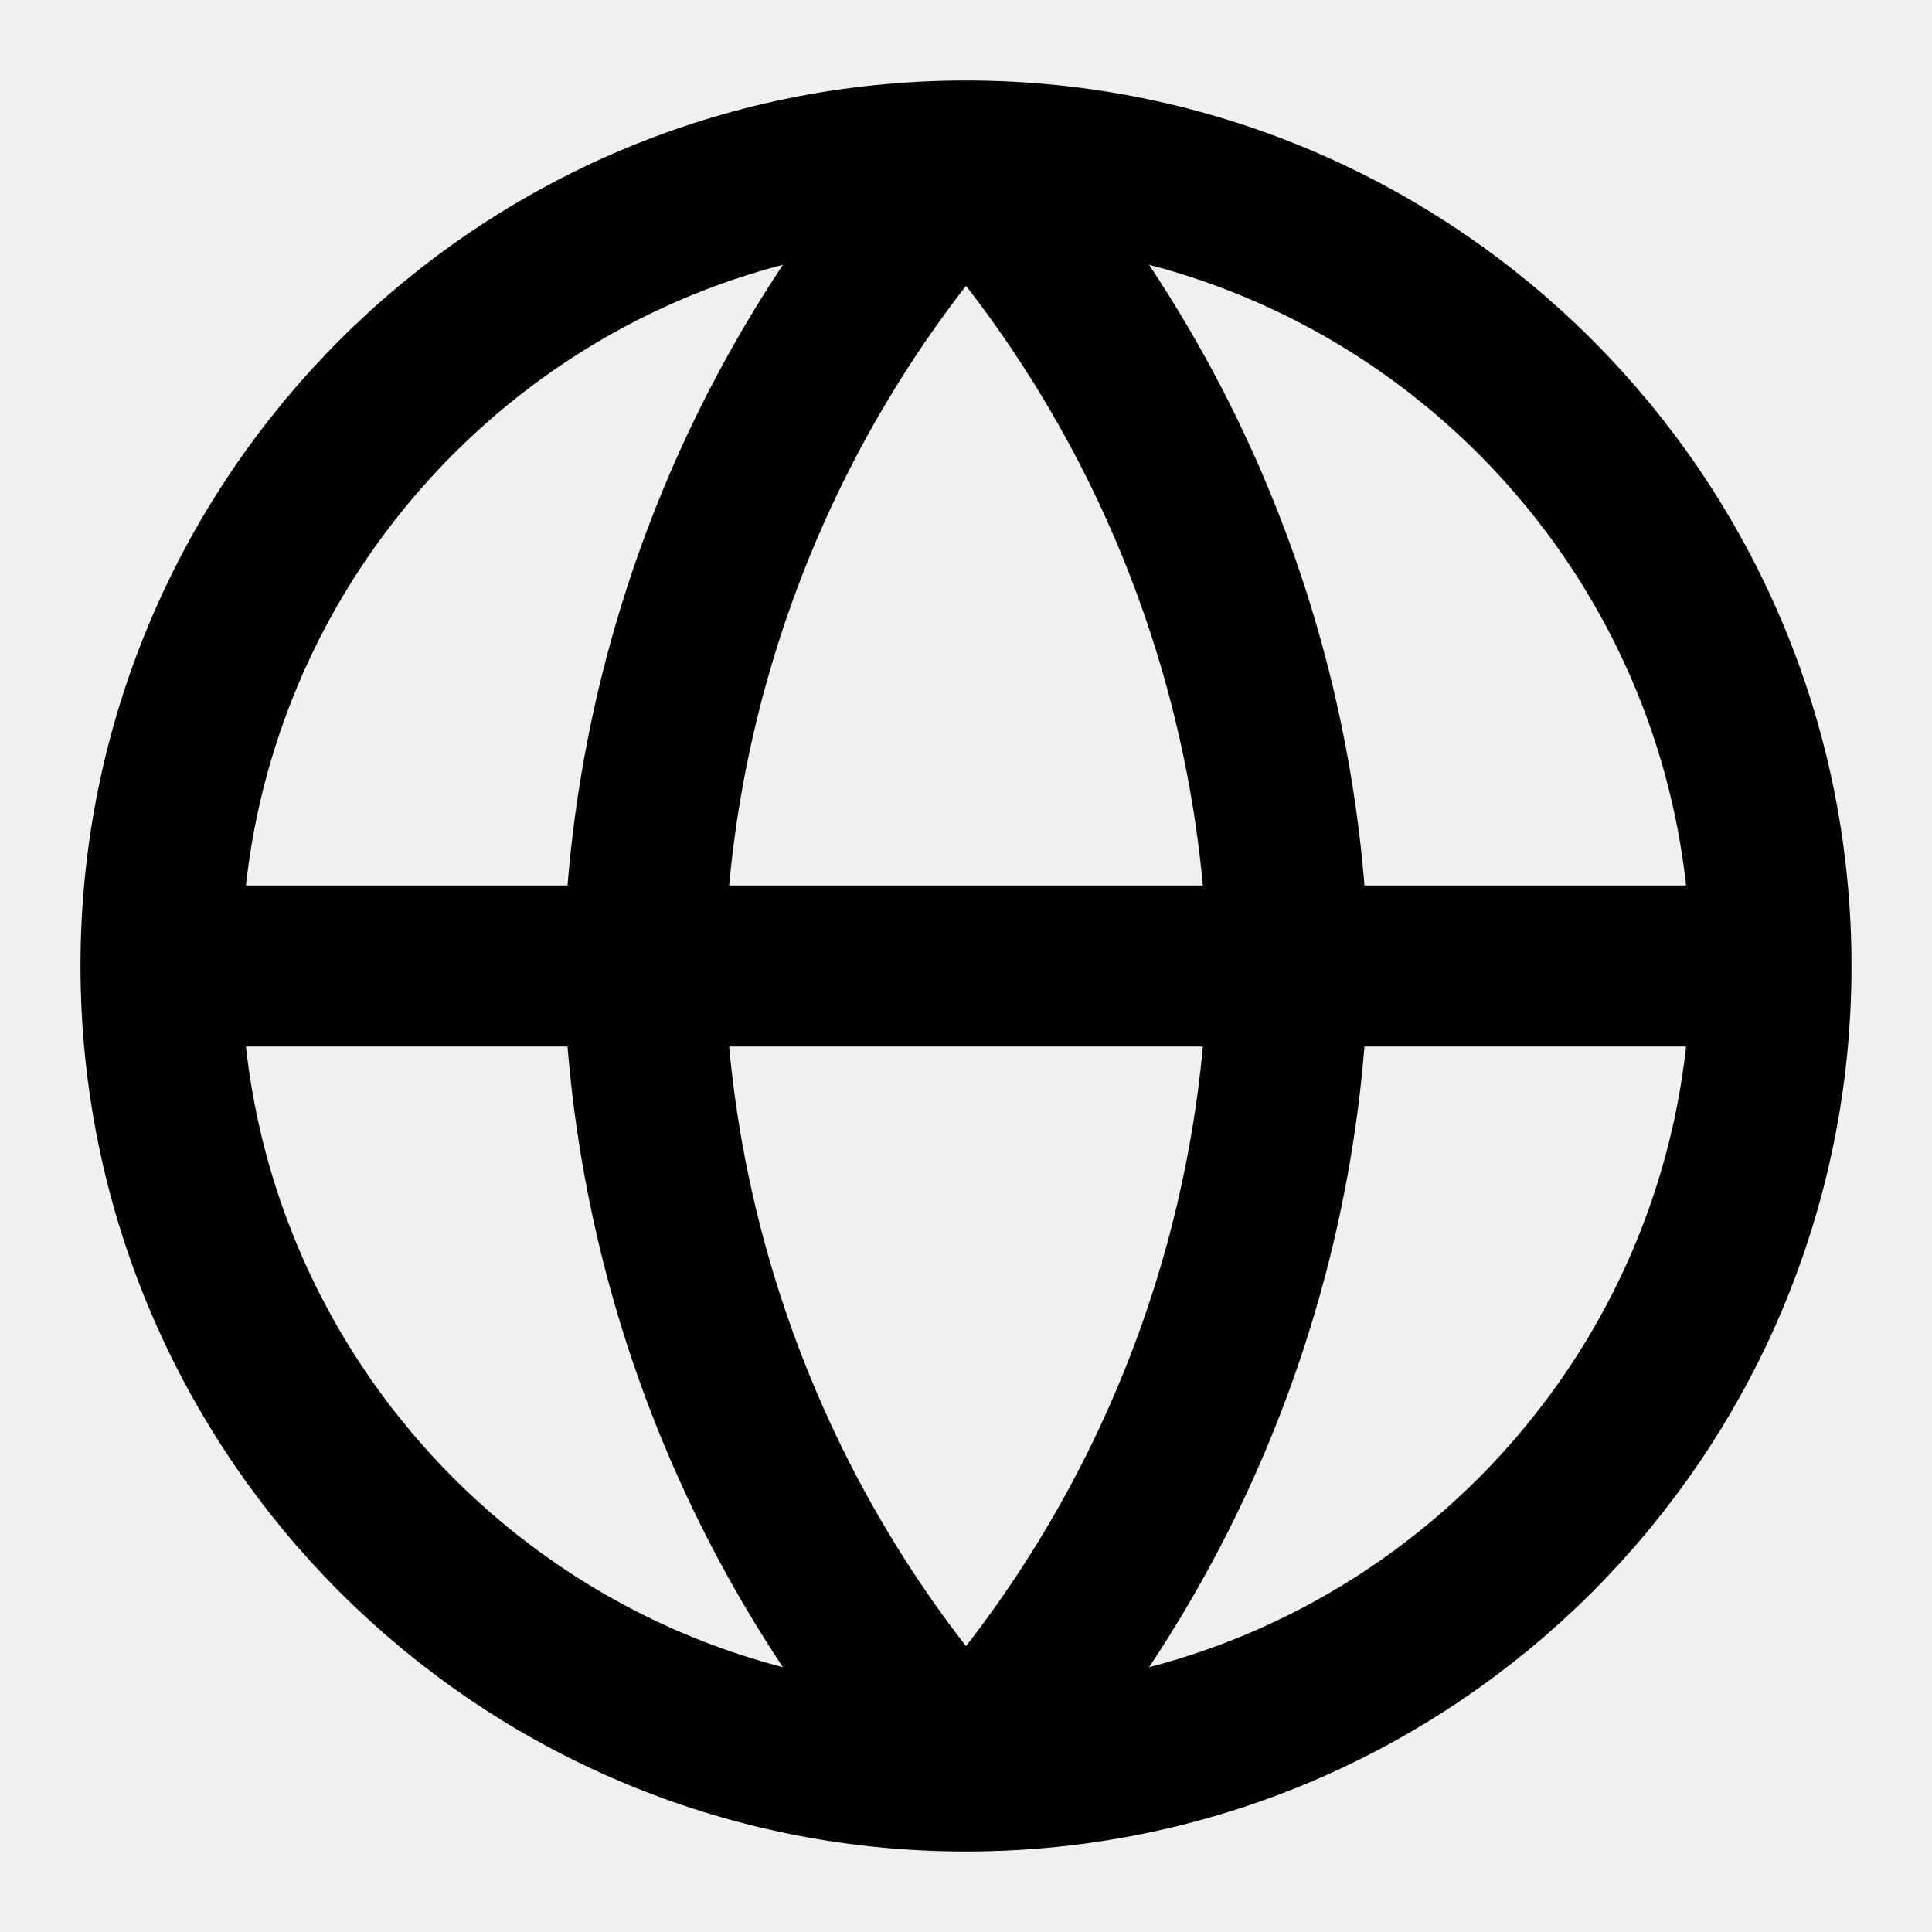
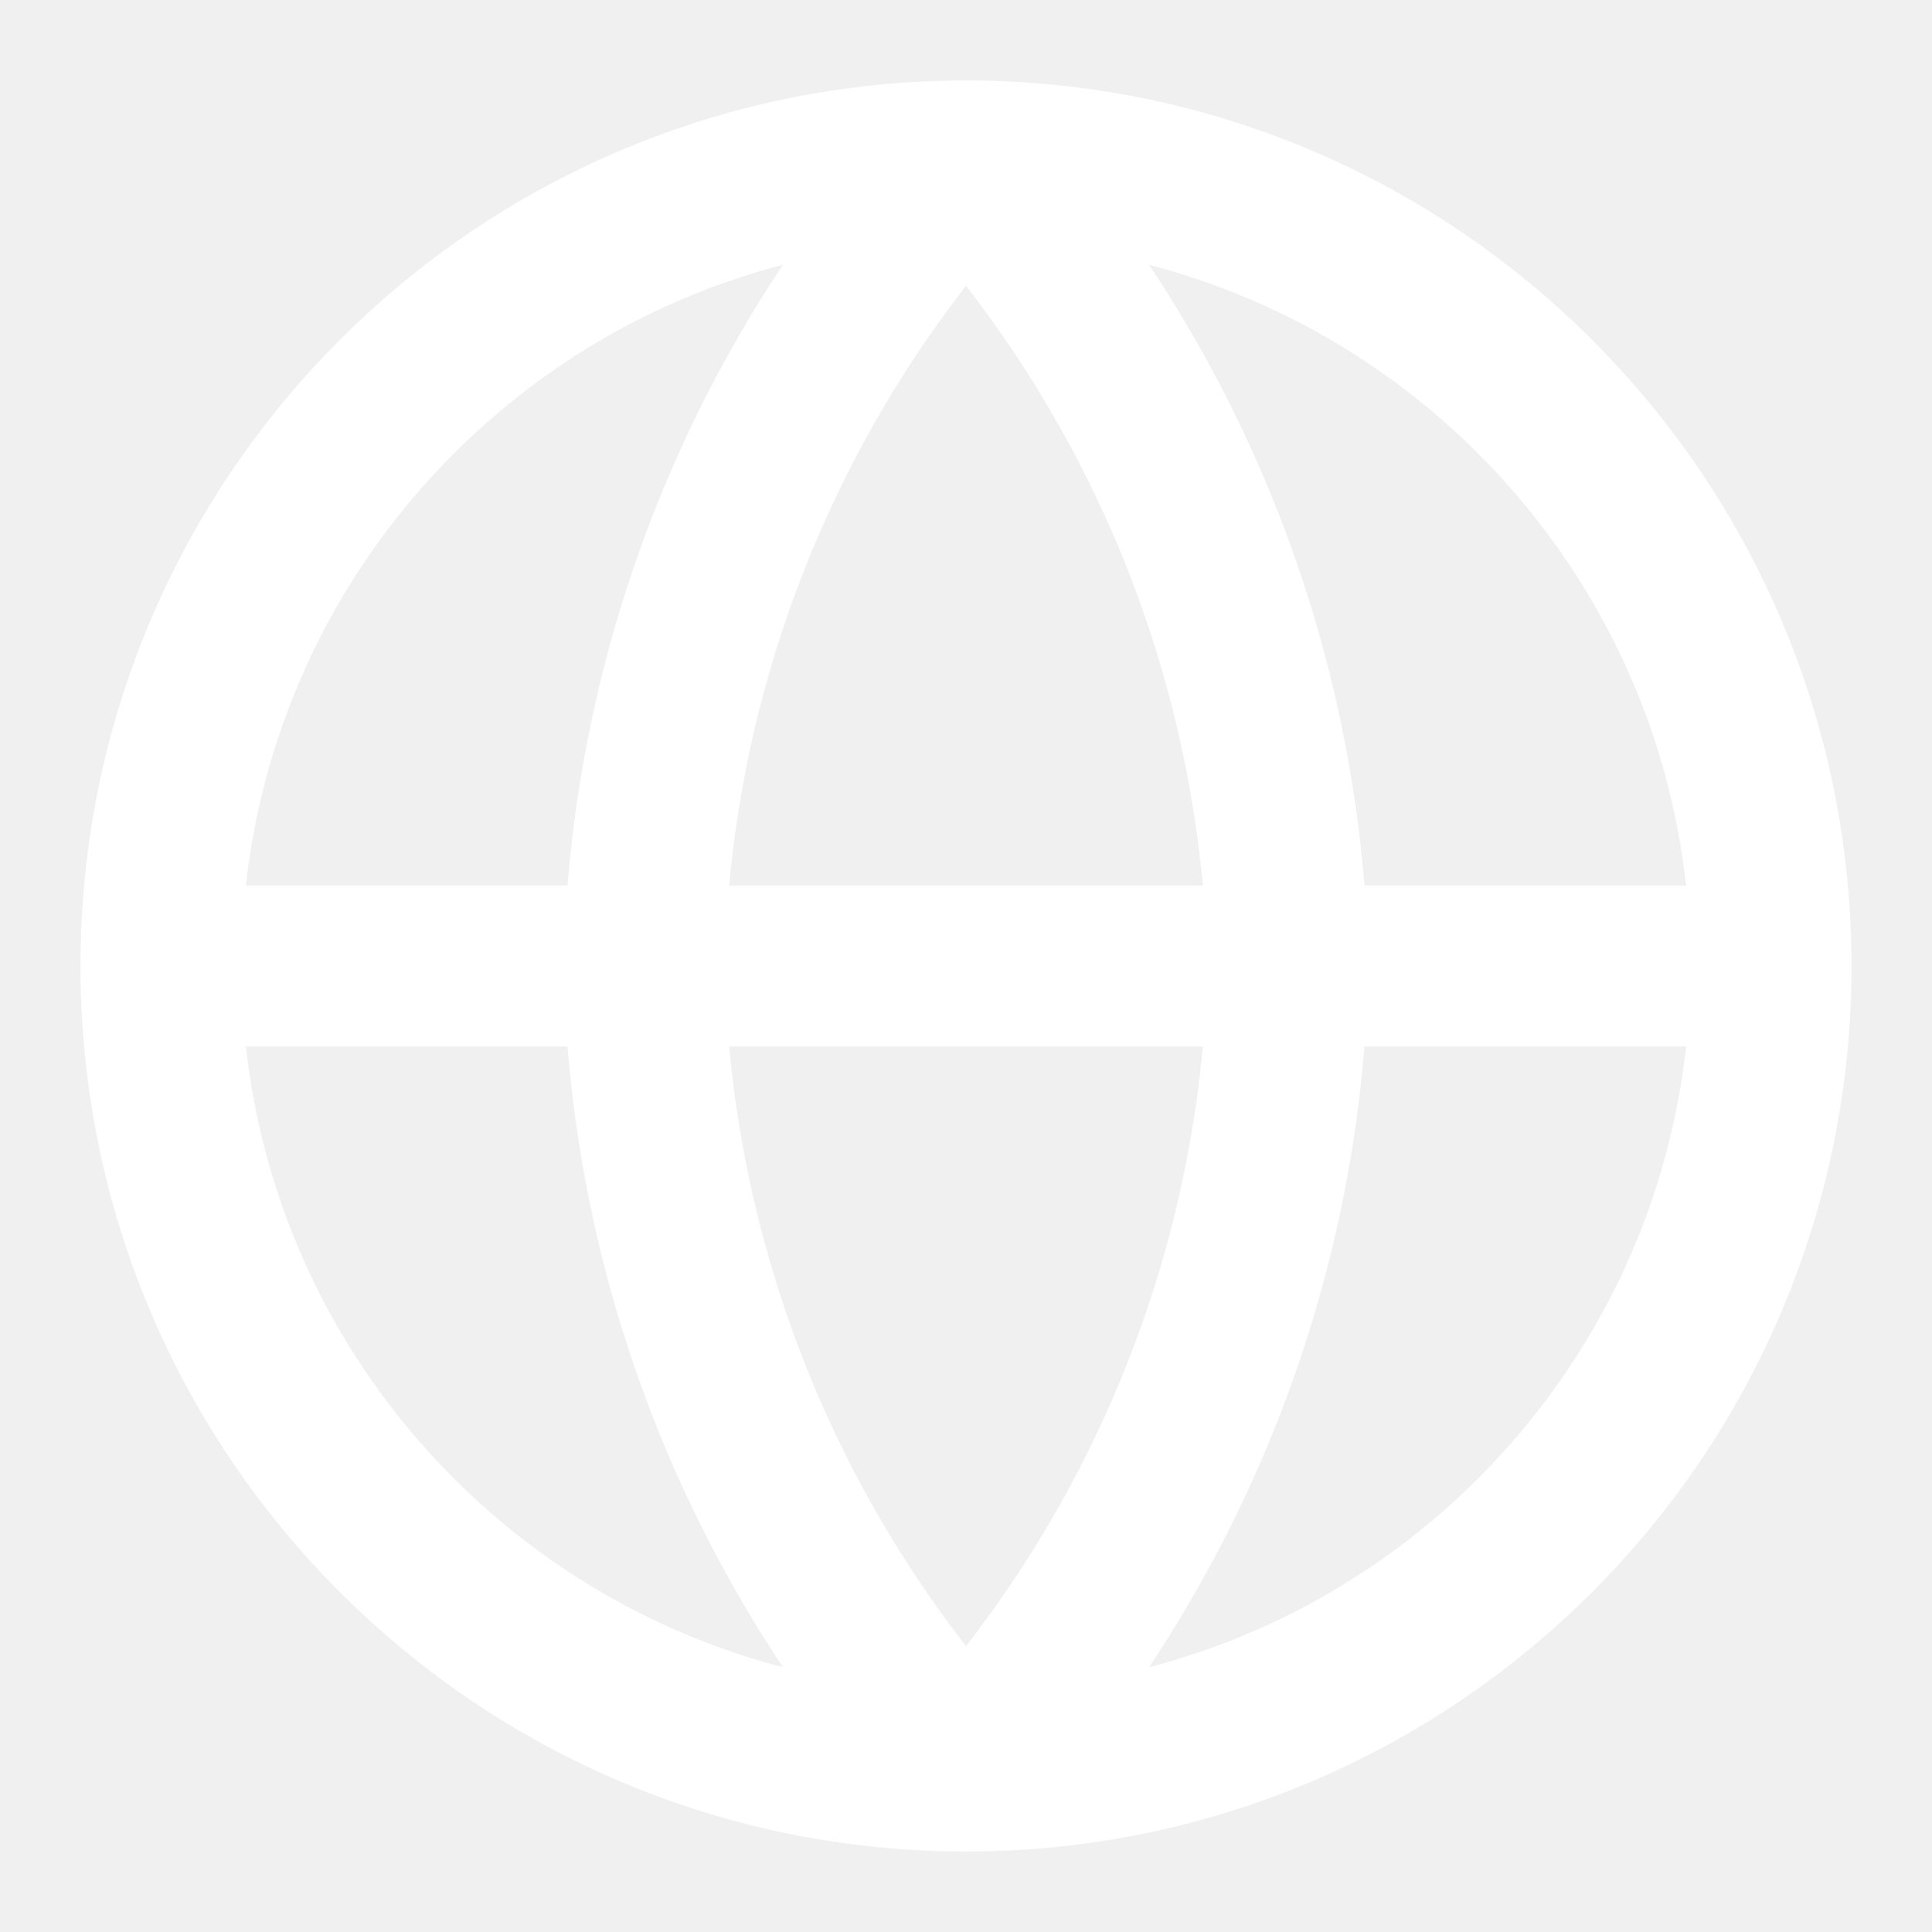
<svg xmlns="http://www.w3.org/2000/svg" width="48" height="48" viewBox="0 0 48 48" fill="none">
-   <path d="M44 24C44 35.046 35.046 44 24 44M44 24C44 12.954 35.046 4 24 4M44 24H4M24 44C12.954 44 4 35.046 4 24M24 44C29.003 38.523 31.846 31.416 32 24C31.846 16.584 29.003 9.477 24 4M24 44C18.997 38.523 16.154 31.416 16 24C16.154 16.584 18.997 9.477 24 4M4 24C4 12.954 12.954 4 24 4" stroke="black" stroke-width="4" stroke-linecap="round" stroke-linejoin="round" />
+   <path d="M44 24C44 35.046 35.046 44 24 44M44 24C44 12.954 35.046 4 24 4M44 24H4M24 44C12.954 44 4 35.046 4 24M24 44C29.003 38.523 31.846 31.416 32 24C31.846 16.584 29.003 9.477 24 4M24 44C18.997 38.523 16.154 31.416 16 24C16.154 16.584 18.997 9.477 24 4M4 24C4 12.954 12.954 4 24 4" stroke="white" stroke-width="4" stroke-linecap="round" stroke-linejoin="round" />
</svg>
